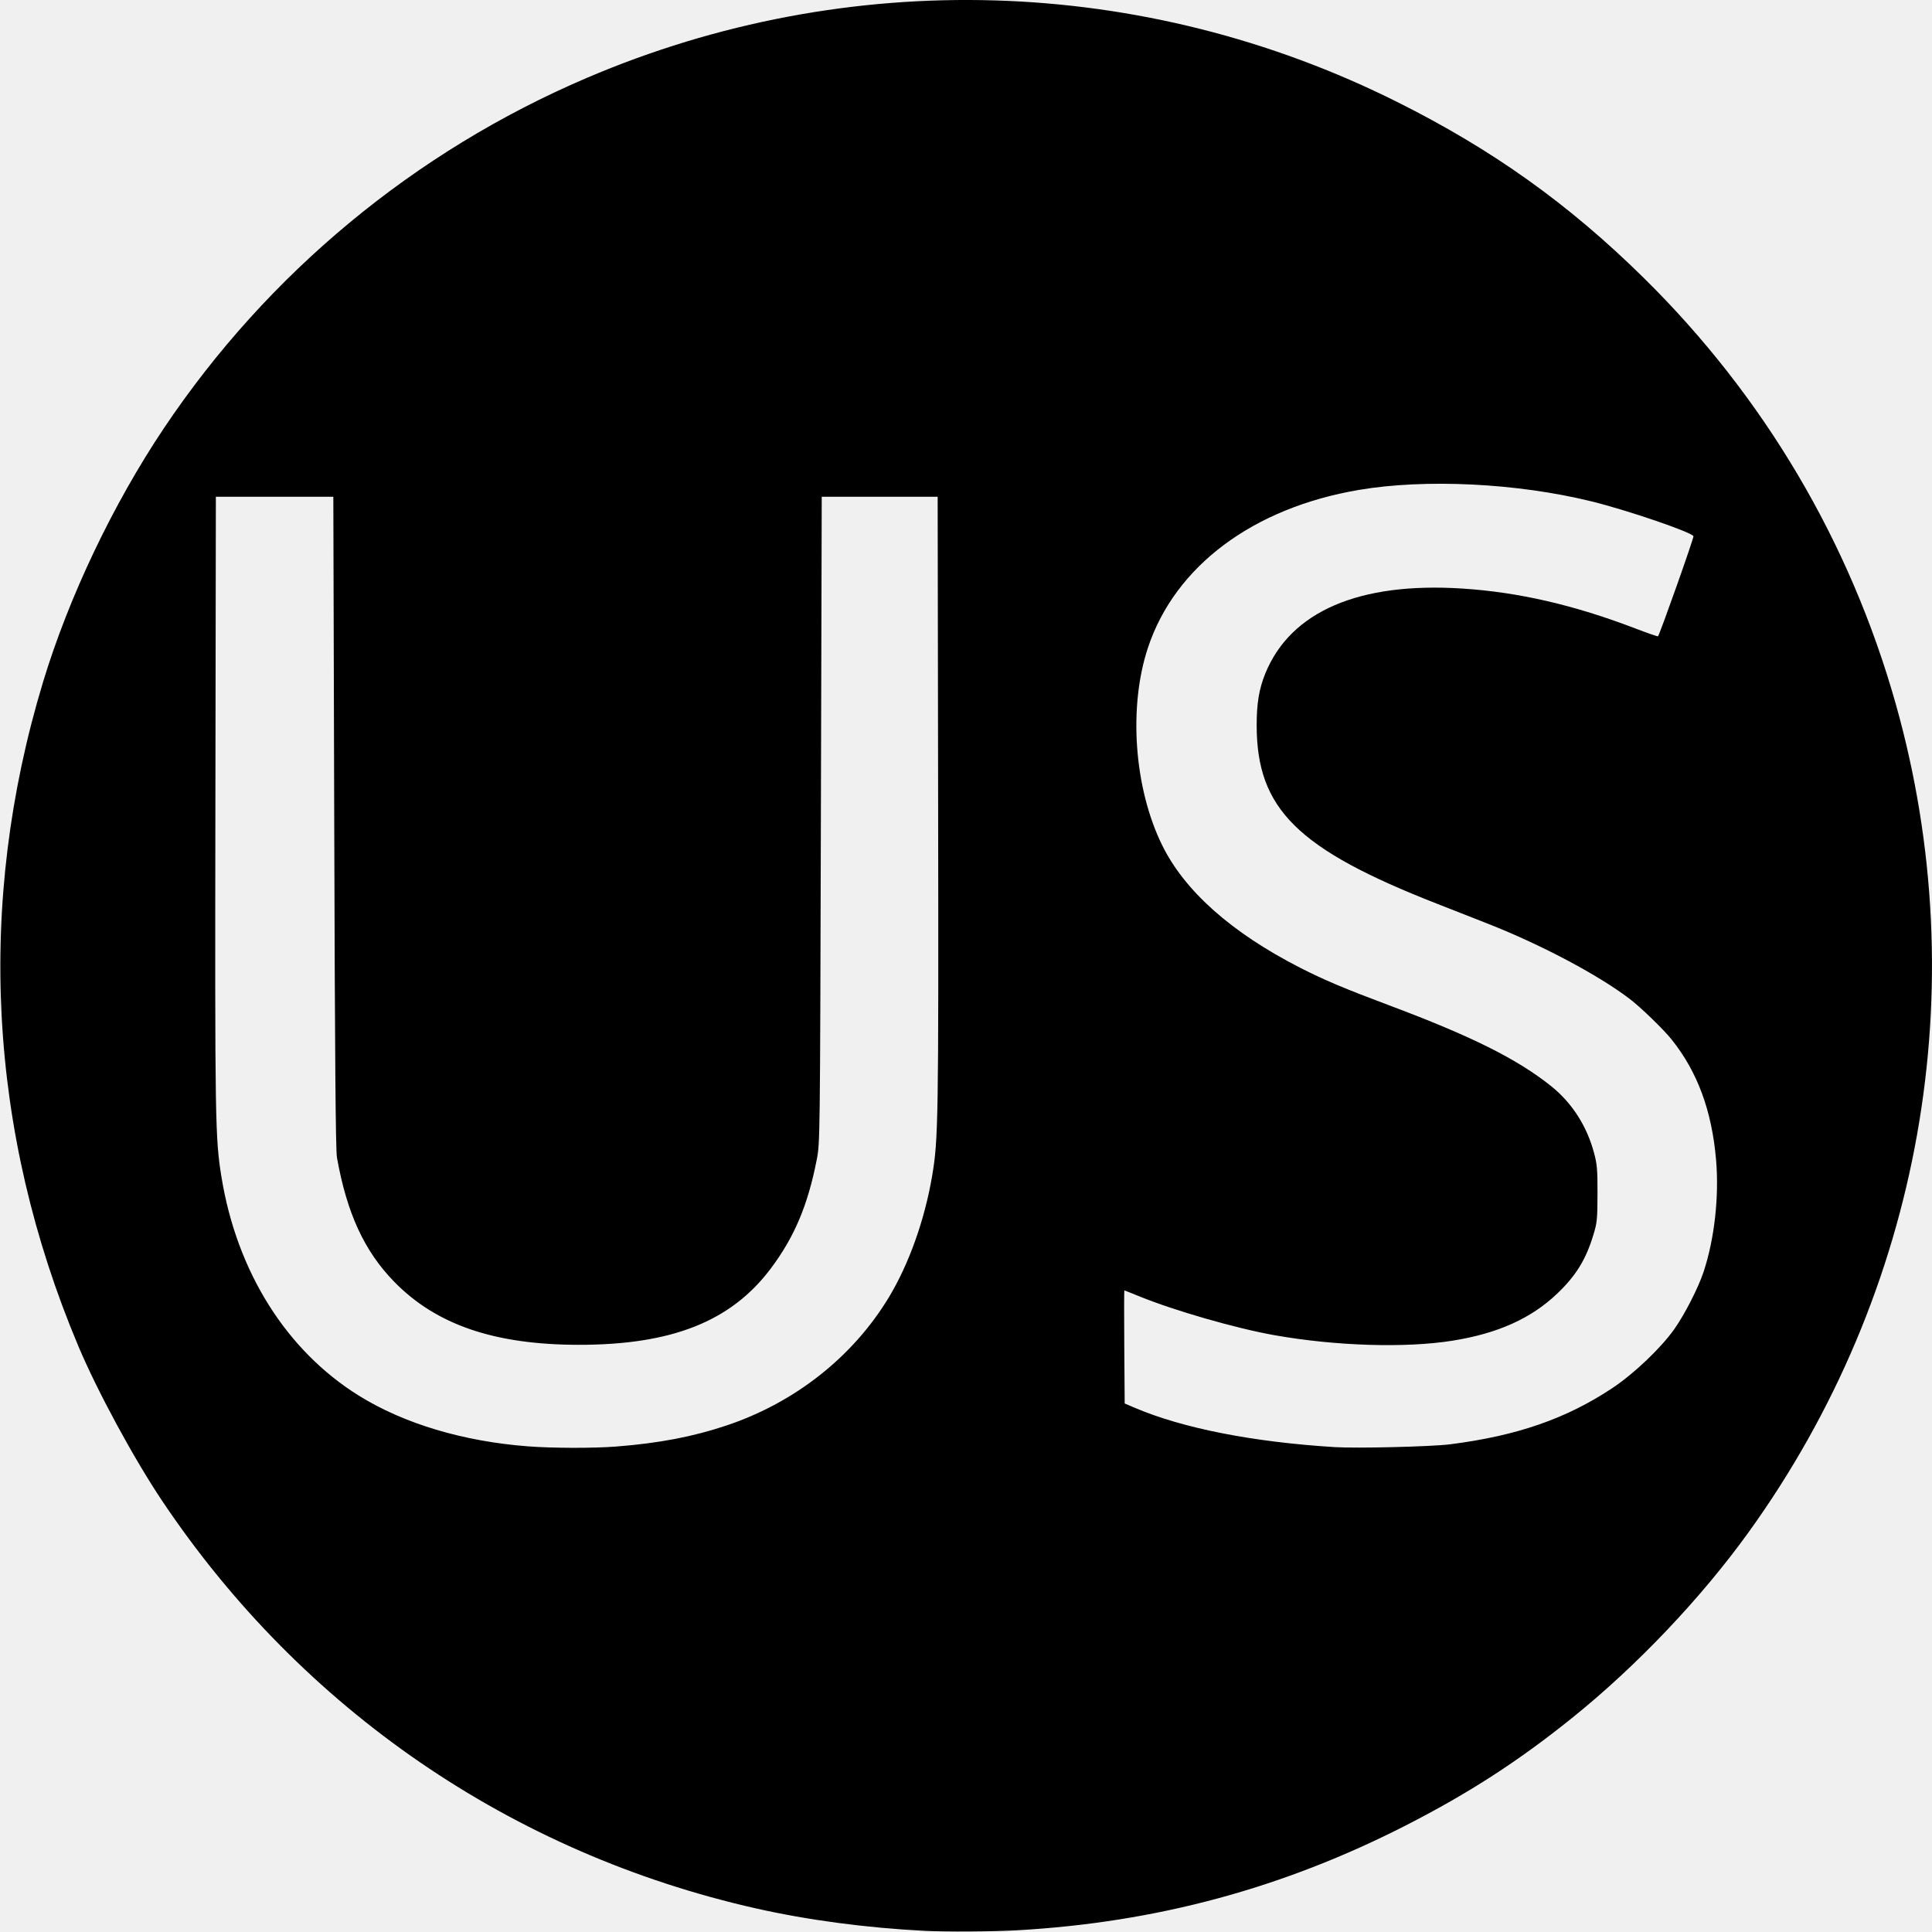
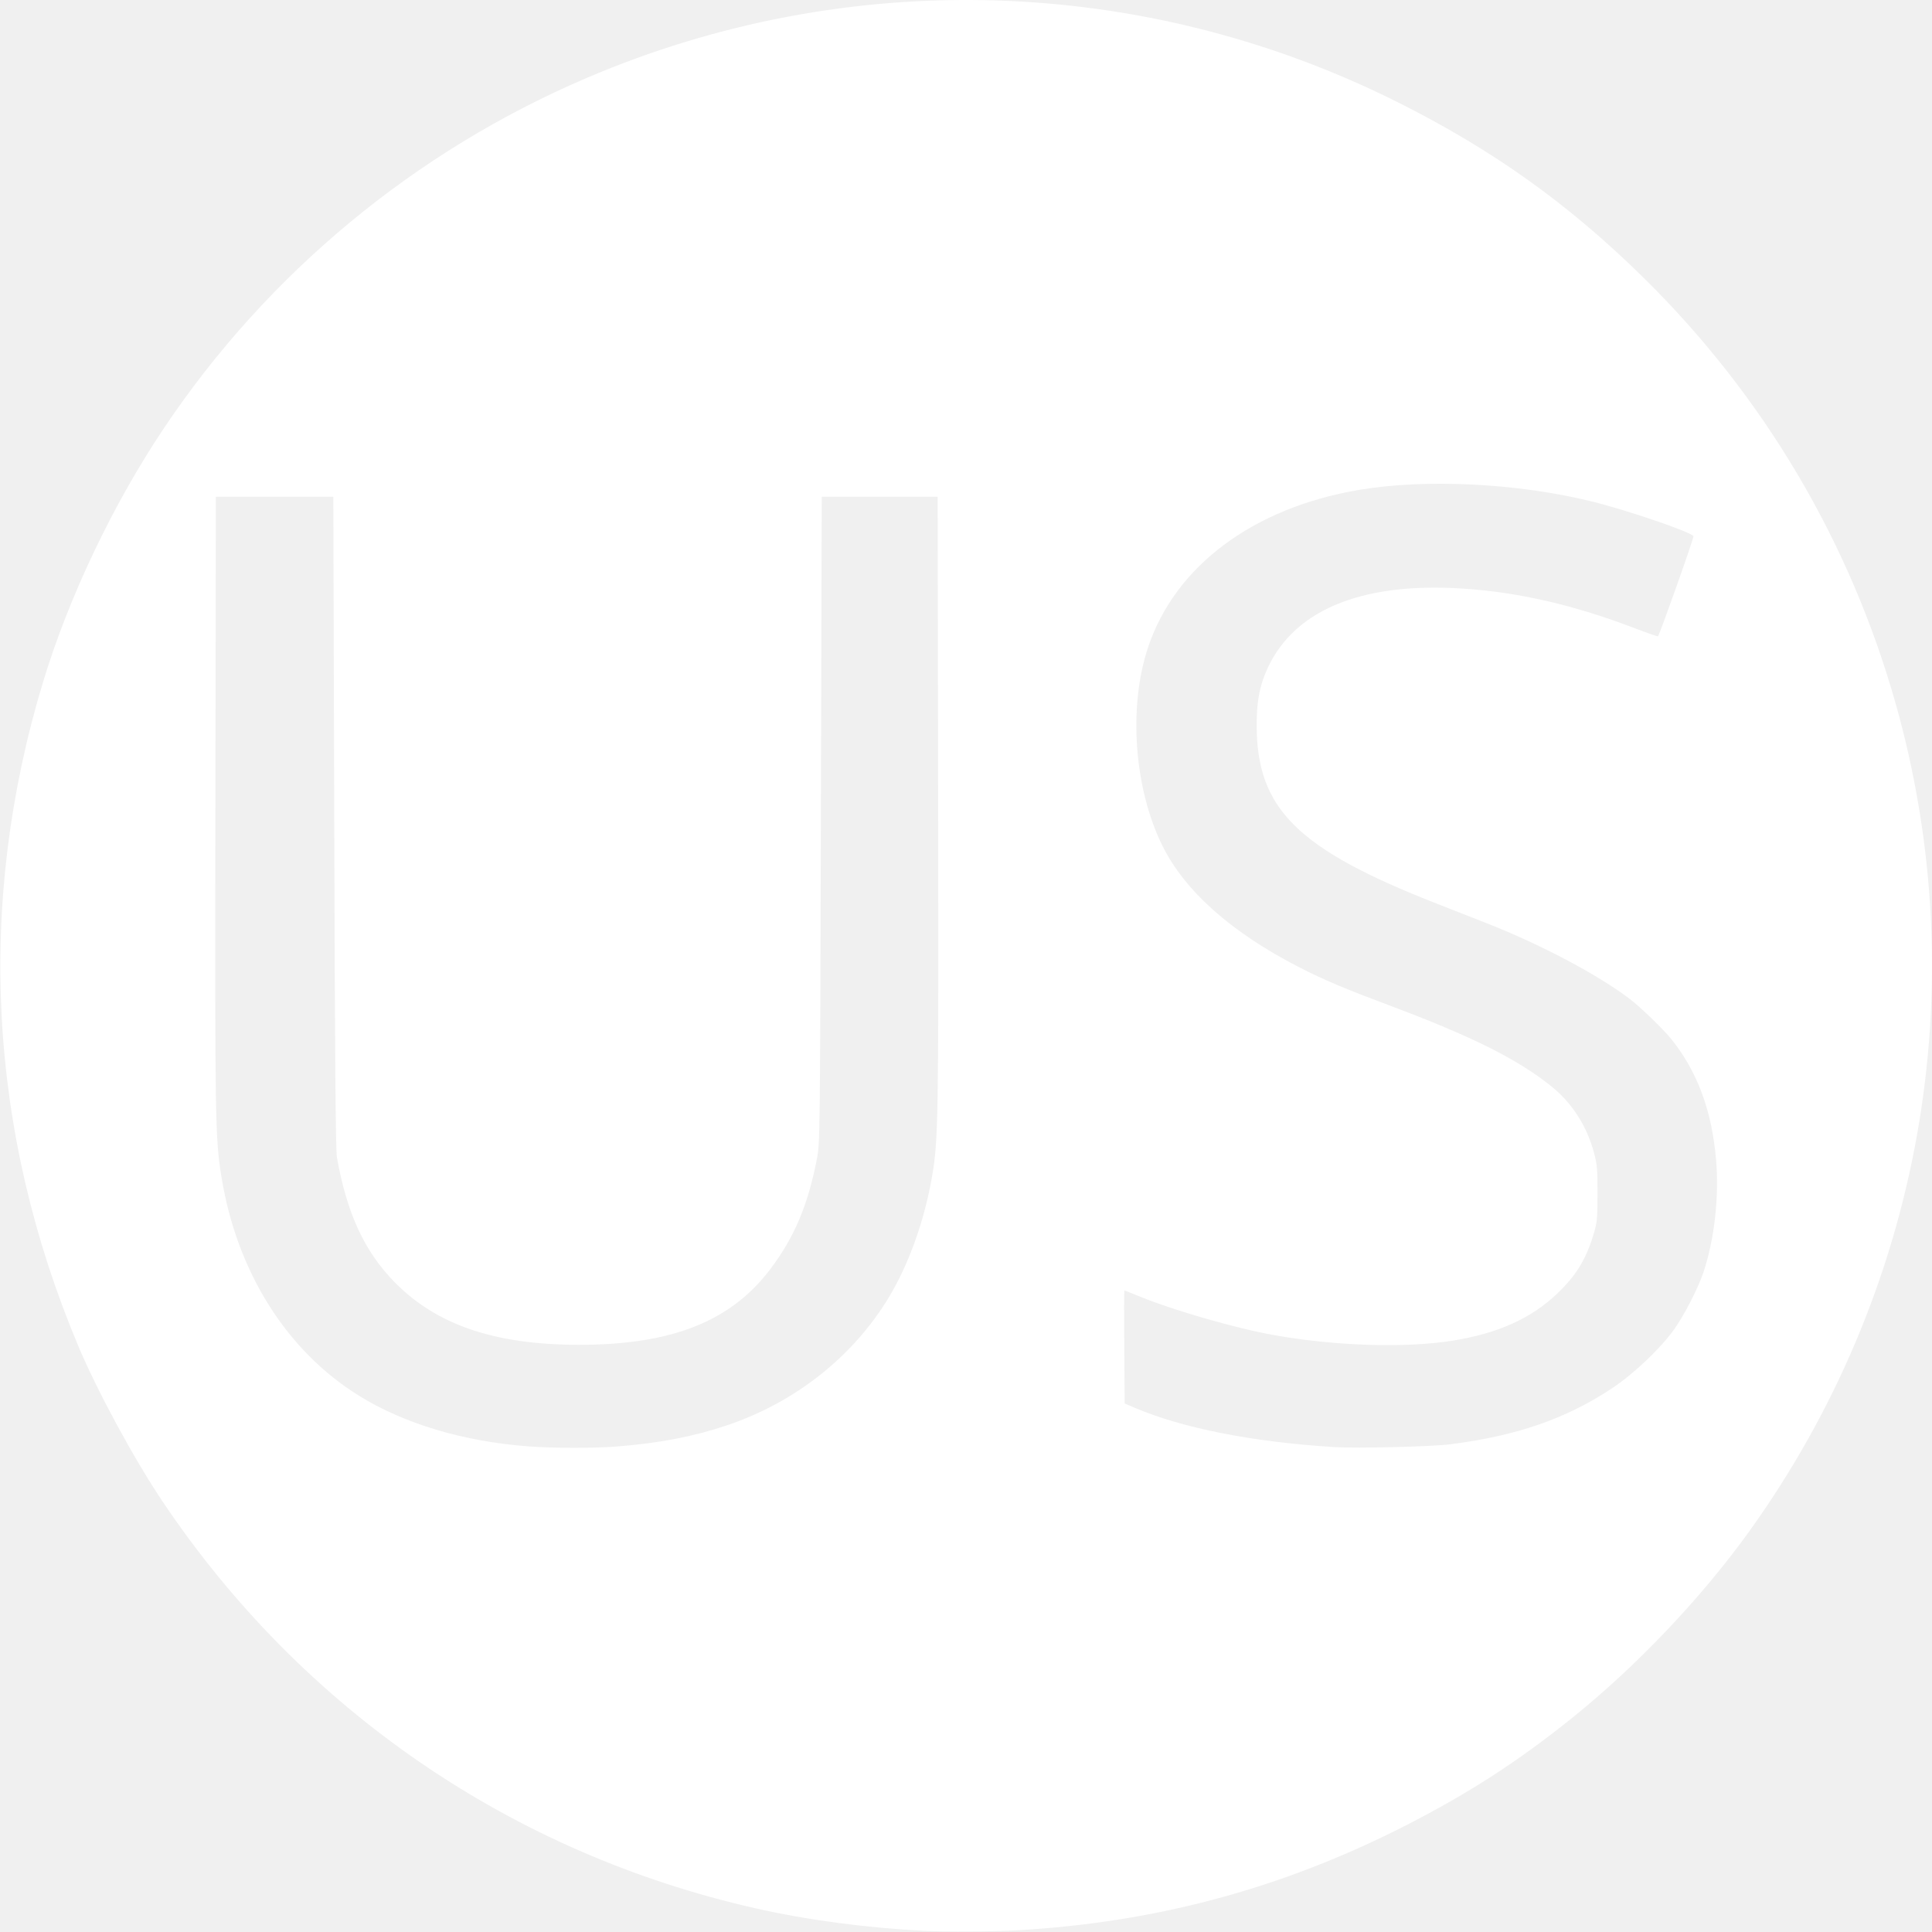
<svg xmlns="http://www.w3.org/2000/svg" width="200" height="200" version="1.1" id="svg6" xml:space="preserve">
  <defs id="defs10" />
-   <path style="fill:#000000;stroke-width:0.16" d="m 95.706,199.88 c -6.06,-0.311 -12.088,-1.113 -17.44,-2.32 -25.282,-5.701 -46.974,-20.578 -61.443,-42.136 -2.945,-4.388 -6.744,-11.397 -8.716,-16.08 -9.337,-22.178 -10.594,-45.798 -3.657,-68.72 2.669,-8.818 7.252,-18.444 12.533,-26.32 10.747,-16.03 25.953,-28.626 43.735,-36.229 27.081,-11.579 57.642,-10.671 83.947,2.494 9.872,4.941 17.725,10.546 25.493,18.198 12.438,12.251 21.356,27.326 26.088,44.097 8.288,29.379 2.689,60.891 -15.237,85.76 -4.938,6.85 -11.586,13.844 -18.264,19.215 -5.579,4.487 -10.711,7.804 -17.2,11.12 -12.748,6.514 -25.854,10.051 -40.24,10.863 -2.542,0.143 -7.37,0.173 -9.6,0.058 z m -31.903,-50.136 c 4.422,-0.344 7.946,-1.018 11.423,-2.185 7.083,-2.377 13.063,-7.099 16.784,-13.255 2.075,-3.433 3.713,-8.023 4.482,-12.56 0.643,-3.799 0.673,-5.66 0.623,-38.64 l -0.049,-31.68 h -6 -6 l -0.089,33.44 c -0.088,33.361 -0.089,33.444 -0.432,35.2 -0.919,4.711 -2.321,8.022 -4.777,11.283 -4.111,5.458 -10.248,7.883 -19.902,7.867 -8.701,-0.015 -14.723,-2.079 -19.066,-6.536 -3.088,-3.169 -4.888,-7.076 -5.92,-12.854 -0.135,-0.757 -0.211,-10.216 -0.28,-34.72 l -0.094,-33.68 h -6.08 -6.08 l -0.049,31.68 c -0.051,32.993 -0.023,34.715 0.626,38.719 1.591,9.821 6.721,17.989 14.229,22.657 4.661,2.897 10.793,4.734 17.514,5.246 2.558,0.195 6.763,0.203 9.137,0.019 z m 86.303,-0.229 c 6.91,-0.876 12.012,-2.642 16.788,-5.81 2.229,-1.479 5.003,-4.112 6.406,-6.081 1.077,-1.512 2.501,-4.29 3.054,-5.959 1.126,-3.399 1.617,-7.787 1.296,-11.566 -0.434,-5.112 -1.929,-9.157 -4.623,-12.514 -0.848,-1.056 -3.229,-3.356 -4.355,-4.207 -3.326,-2.513 -9.175,-5.606 -14.726,-7.787 -1.716,-0.674 -4.056,-1.593 -5.2,-2.041 -14.441,-5.653 -18.643,-9.808 -18.656,-18.445 -0.003,-2.285 0.246,-3.791 0.891,-5.378 2.615,-6.435 9.715,-9.494 20.421,-8.799 5.805,0.377 11.544,1.701 17.878,4.125 1.261,0.483 2.322,0.85 2.356,0.815 0.177,-0.177 3.744,-10.245 3.671,-10.363 -0.275,-0.445 -6.86,-2.692 -10.547,-3.6 -7.689,-1.893 -17.187,-2.361 -24.094,-1.188 -10.962,1.861 -19.017,7.883 -21.824,16.313 -2.042,6.133 -1.448,14.516 1.447,20.432 2.333,4.768 7.178,9.077 14.297,12.716 2.487,1.271 4.572,2.152 9.2,3.886 8.524,3.193 13.255,5.551 16.767,8.356 2.17,1.734 3.709,4.121 4.461,6.924 0.318,1.185 0.364,1.731 0.358,4.24 -0.007,2.661 -0.04,2.987 -0.438,4.289 -0.778,2.544 -1.795,4.19 -3.727,6.035 -2.7,2.578 -6.156,4.132 -10.849,4.88 -4.891,0.78 -12.154,0.551 -18.491,-0.581 -3.963,-0.708 -10.321,-2.539 -13.913,-4.006 -0.832,-0.34 -1.535,-0.618 -1.562,-0.618 -0.027,0 -0.03,2.634 -0.007,5.853 l 0.042,5.853 1.041,0.444 c 4.974,2.122 12.233,3.549 20.719,4.073 2.275,0.141 10.004,-0.048 11.92,-0.291 z" id="path345" />
+   <path style="fill:#ffffff;stroke-width:0.16" d="m 95.706,199.88 c -6.06,-0.311 -12.088,-1.113 -17.44,-2.32 -25.282,-5.701 -46.974,-20.578 -61.443,-42.136 -2.945,-4.388 -6.744,-11.397 -8.716,-16.08 -9.337,-22.178 -10.594,-45.798 -3.657,-68.72 2.669,-8.818 7.252,-18.444 12.533,-26.32 10.747,-16.03 25.953,-28.626 43.735,-36.229 27.081,-11.579 57.642,-10.671 83.947,2.494 9.872,4.941 17.725,10.546 25.493,18.198 12.438,12.251 21.356,27.326 26.088,44.097 8.288,29.379 2.689,60.891 -15.237,85.76 -4.938,6.85 -11.586,13.844 -18.264,19.215 -5.579,4.487 -10.711,7.804 -17.2,11.12 -12.748,6.514 -25.854,10.051 -40.24,10.863 -2.542,0.143 -7.37,0.173 -9.6,0.058 z m -31.903,-50.136 c 4.422,-0.344 7.946,-1.018 11.423,-2.185 7.083,-2.377 13.063,-7.099 16.784,-13.255 2.075,-3.433 3.713,-8.023 4.482,-12.56 0.643,-3.799 0.673,-5.66 0.623,-38.64 l -0.049,-31.68 h -6 -6 l -0.089,33.44 c -0.088,33.361 -0.089,33.444 -0.432,35.2 -0.919,4.711 -2.321,8.022 -4.777,11.283 -4.111,5.458 -10.248,7.883 -19.902,7.867 -8.701,-0.015 -14.723,-2.079 -19.066,-6.536 -3.088,-3.169 -4.888,-7.076 -5.92,-12.854 -0.135,-0.757 -0.211,-10.216 -0.28,-34.72 l -0.094,-33.68 h -6.08 -6.08 l -0.049,31.68 c -0.051,32.993 -0.023,34.715 0.626,38.719 1.591,9.821 6.721,17.989 14.229,22.657 4.661,2.897 10.793,4.734 17.514,5.246 2.558,0.195 6.763,0.203 9.137,0.019 z m 86.303,-0.229 c 6.91,-0.876 12.012,-2.642 16.788,-5.81 2.229,-1.479 5.003,-4.112 6.406,-6.081 1.077,-1.512 2.501,-4.29 3.054,-5.959 1.126,-3.399 1.617,-7.787 1.296,-11.566 -0.434,-5.112 -1.929,-9.157 -4.623,-12.514 -0.848,-1.056 -3.229,-3.356 -4.355,-4.207 -3.326,-2.513 -9.175,-5.606 -14.726,-7.787 -1.716,-0.674 -4.056,-1.593 -5.2,-2.041 -14.441,-5.653 -18.643,-9.808 -18.656,-18.445 -0.003,-2.285 0.246,-3.791 0.891,-5.378 2.615,-6.435 9.715,-9.494 20.421,-8.799 5.805,0.377 11.544,1.701 17.878,4.125 1.261,0.483 2.322,0.85 2.356,0.815 0.177,-0.177 3.744,-10.245 3.671,-10.363 -0.275,-0.445 -6.86,-2.692 -10.547,-3.6 -7.689,-1.893 -17.187,-2.361 -24.094,-1.188 -10.962,1.861 -19.017,7.883 -21.824,16.313 -2.042,6.133 -1.448,14.516 1.447,20.432 2.333,4.768 7.178,9.077 14.297,12.716 2.487,1.271 4.572,2.152 9.2,3.886 8.524,3.193 13.255,5.551 16.767,8.356 2.17,1.734 3.709,4.121 4.461,6.924 0.318,1.185 0.364,1.731 0.358,4.24 -0.007,2.661 -0.04,2.987 -0.438,4.289 -0.778,2.544 -1.795,4.19 -3.727,6.035 -2.7,2.578 -6.156,4.132 -10.849,4.88 -4.891,0.78 -12.154,0.551 -18.491,-0.581 -3.963,-0.708 -10.321,-2.539 -13.913,-4.006 -0.832,-0.34 -1.535,-0.618 -1.562,-0.618 -0.027,0 -0.03,2.634 -0.007,5.853 l 0.042,5.853 1.041,0.444 c 4.974,2.122 12.233,3.549 20.719,4.073 2.275,0.141 10.004,-0.048 11.92,-0.291 z" id="path345" />
</svg>
